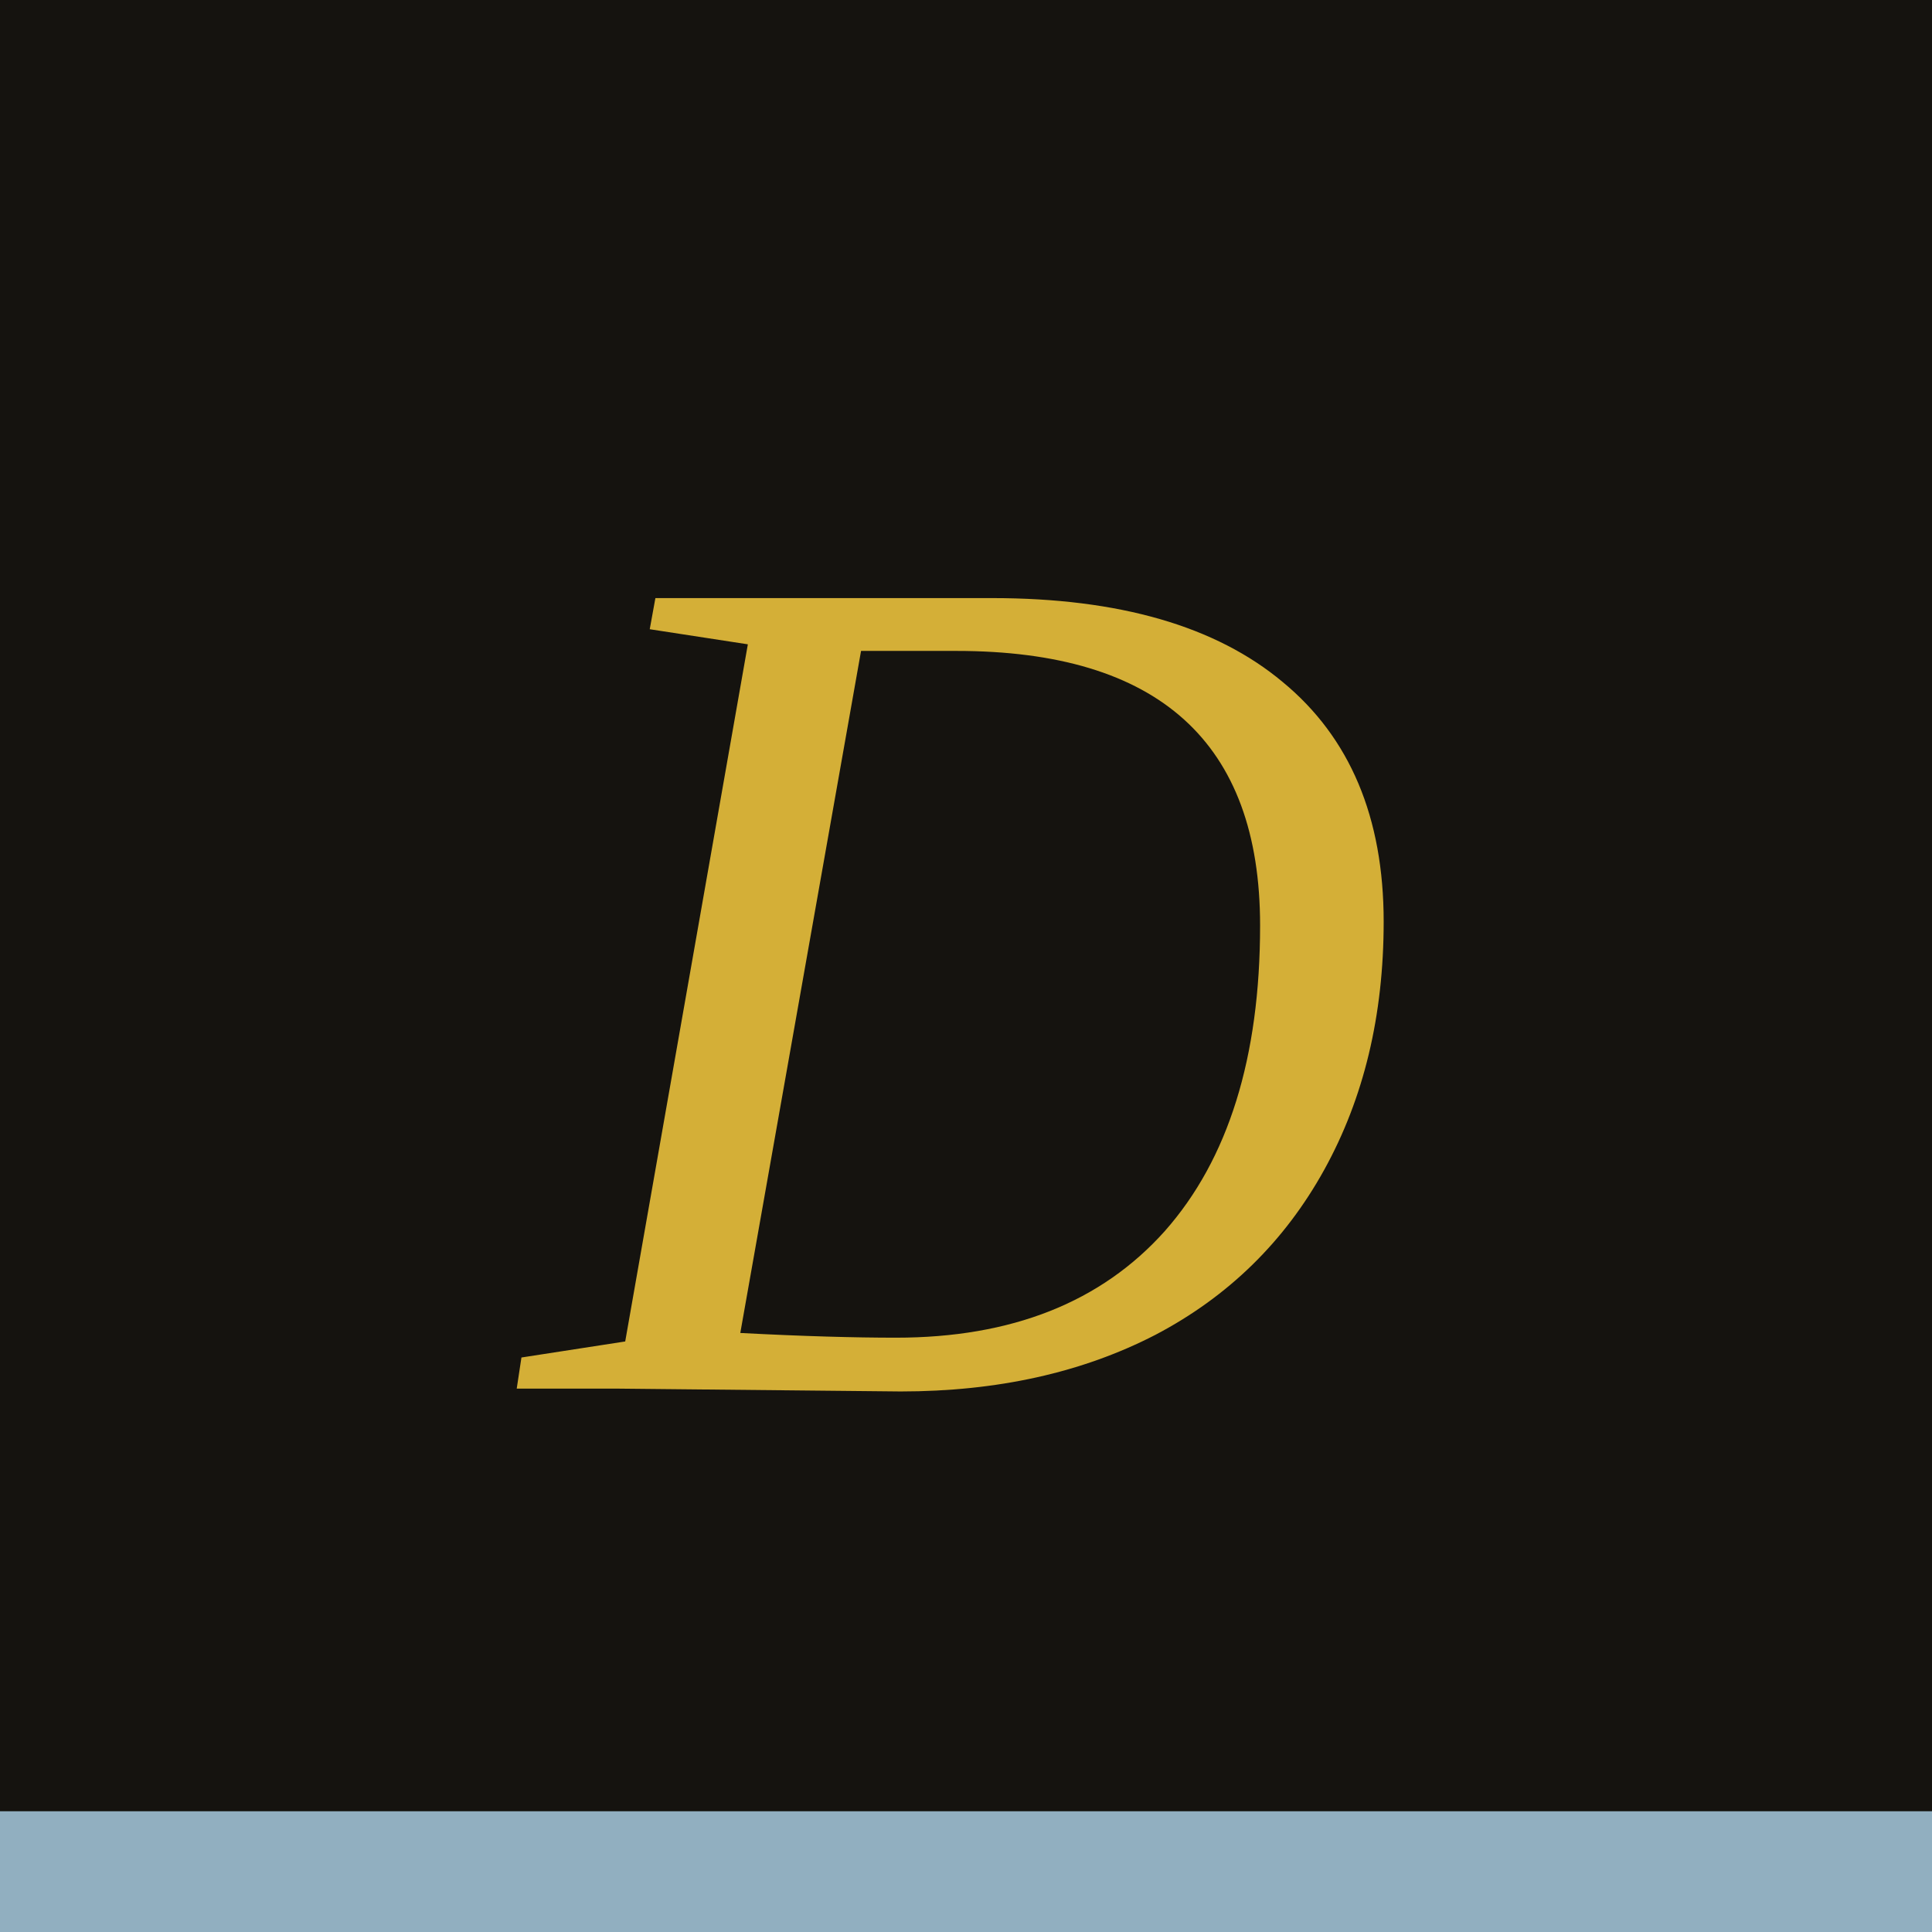
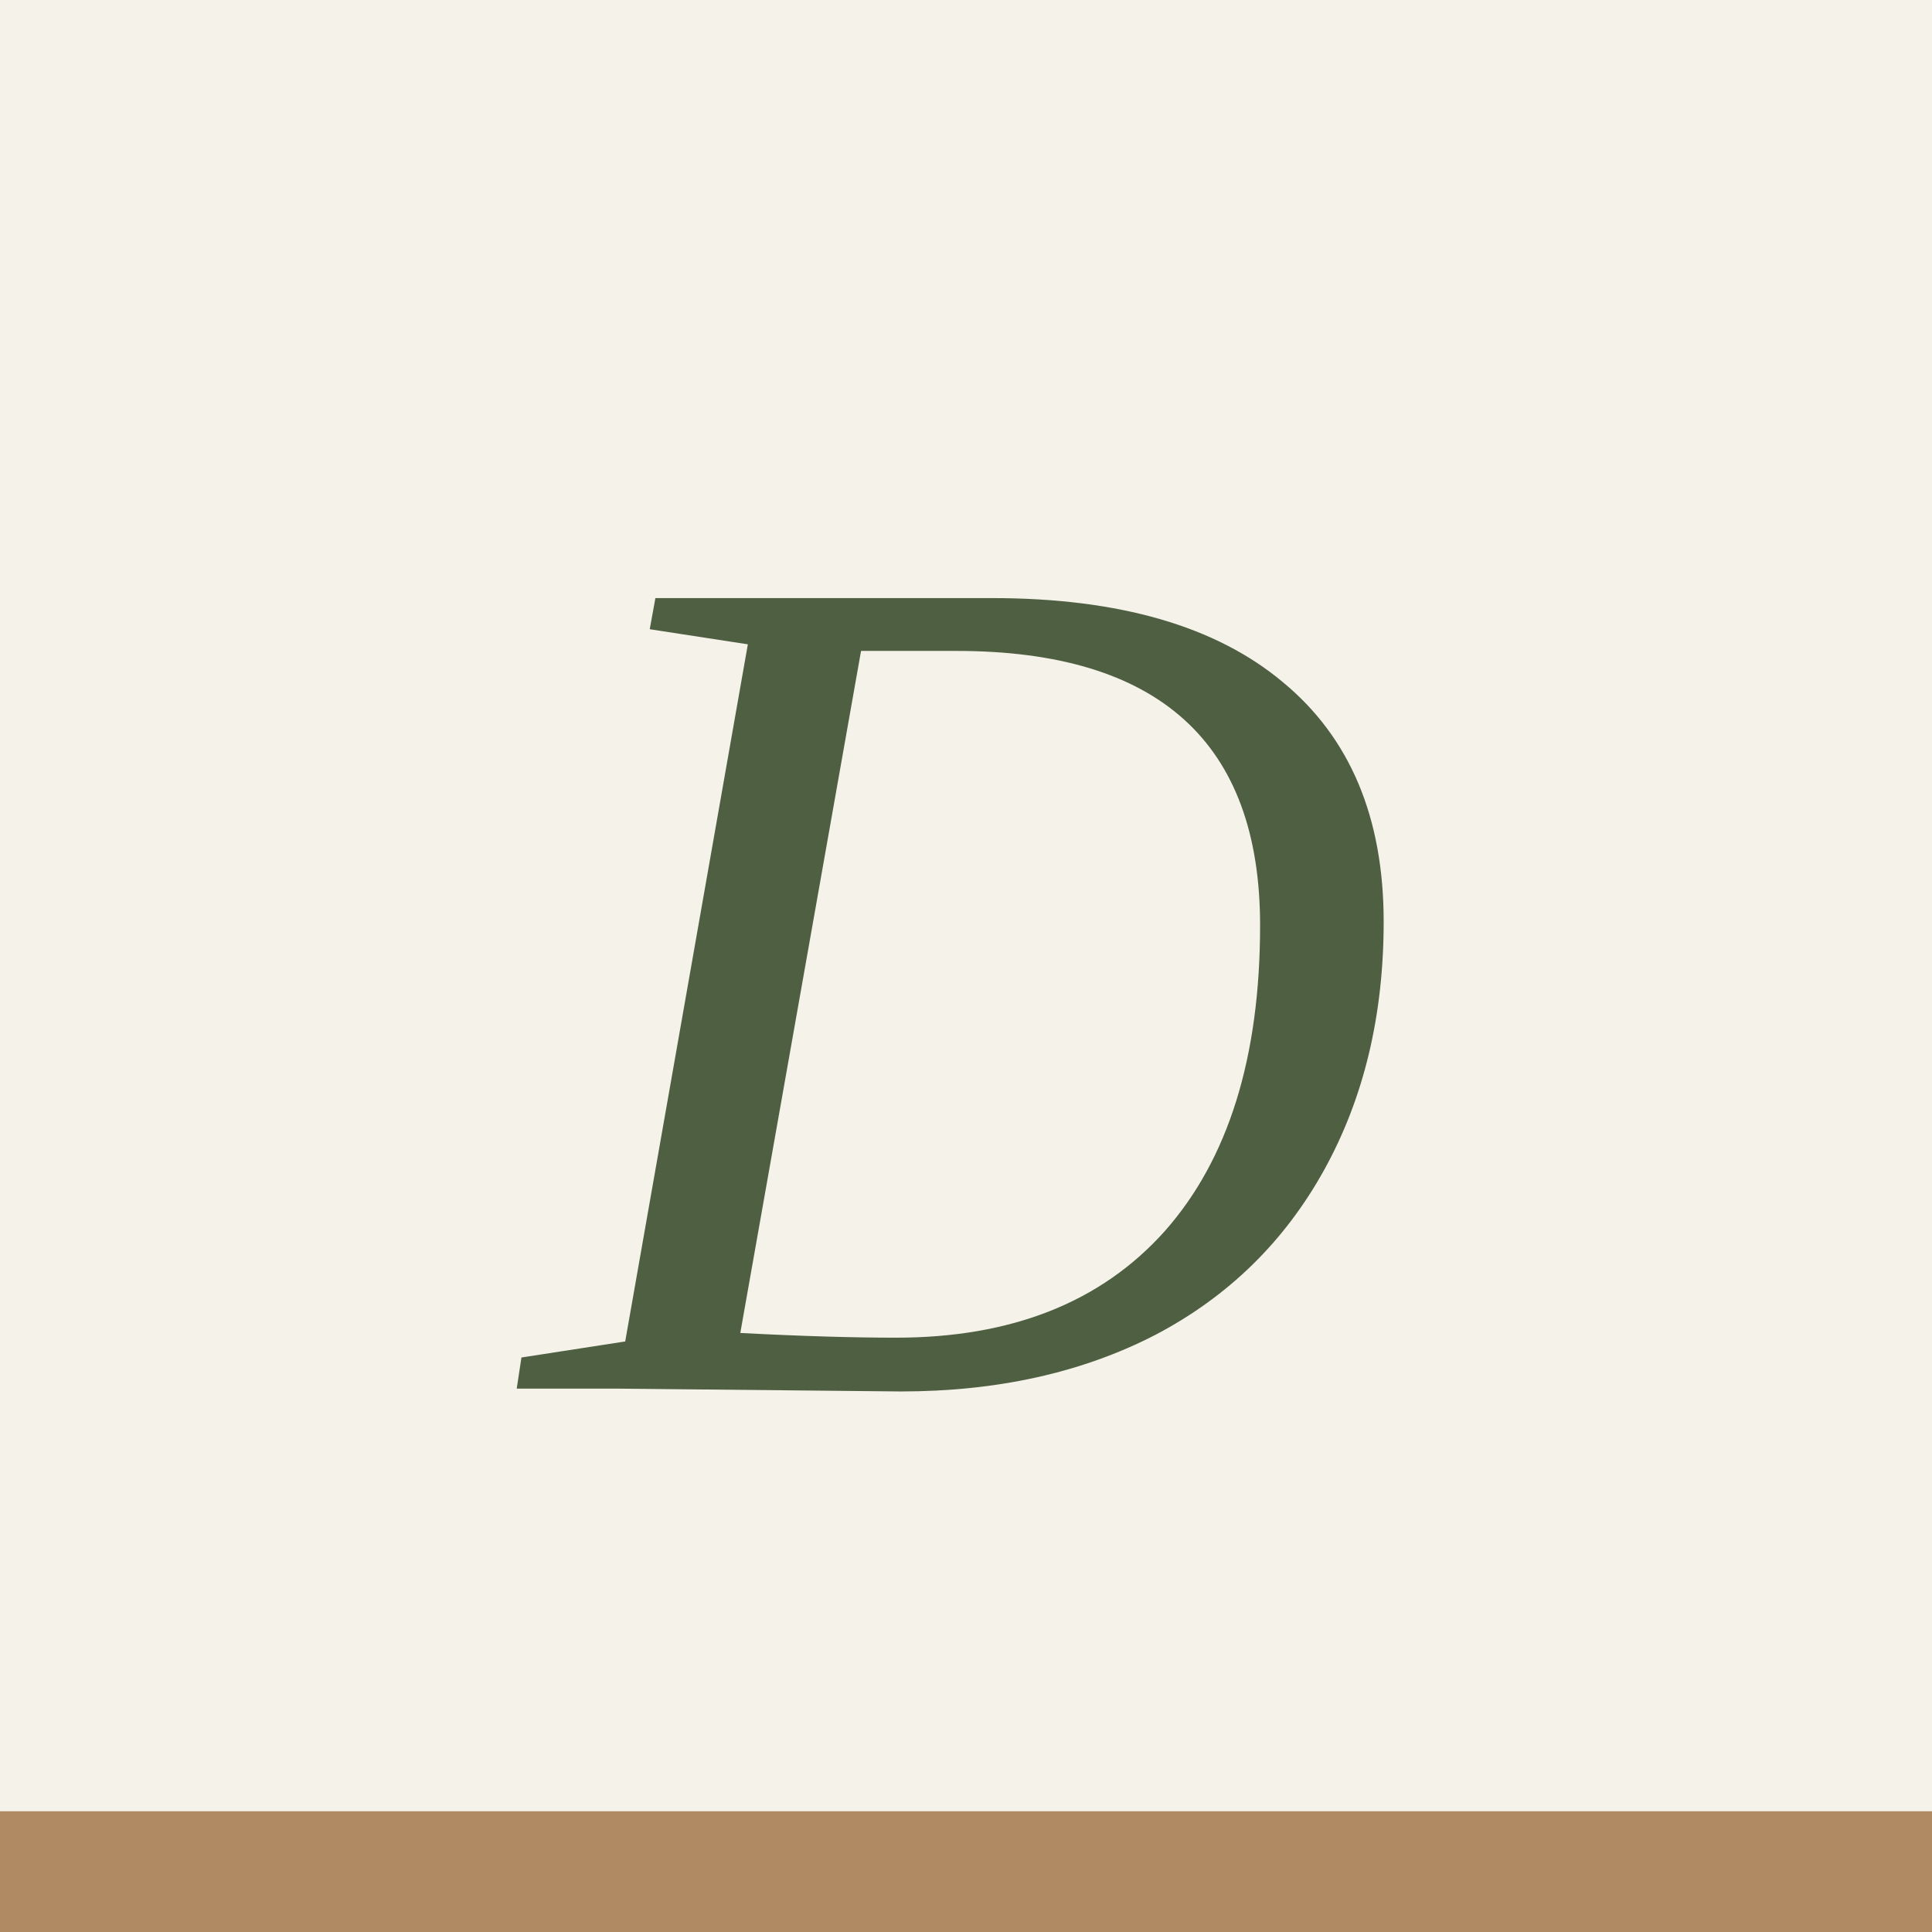
<svg xmlns="http://www.w3.org/2000/svg" viewBox="0 0 32 32">
-   <rect width="32" height="32" fill="#15130F" />
-   <text x="16" y="23" font-family="Georgia, 'Times New Roman', serif" font-style="italic" font-size="20" fill="#D4AF37" text-anchor="middle">D</text>
-   <rect x="0" y="30" width="32" height="2" fill="#91AFC0" />
+   <rect width="32" height="32" fill="#F5F2EA" />
+   <text x="16" y="23" font-family="Georgia, 'Times New Roman', serif" font-style="italic" font-size="20" fill="#4F5F42" text-anchor="middle">D</text>
+   <rect x="0" y="30" width="32" height="2" fill="#B08A63" />
</svg>
